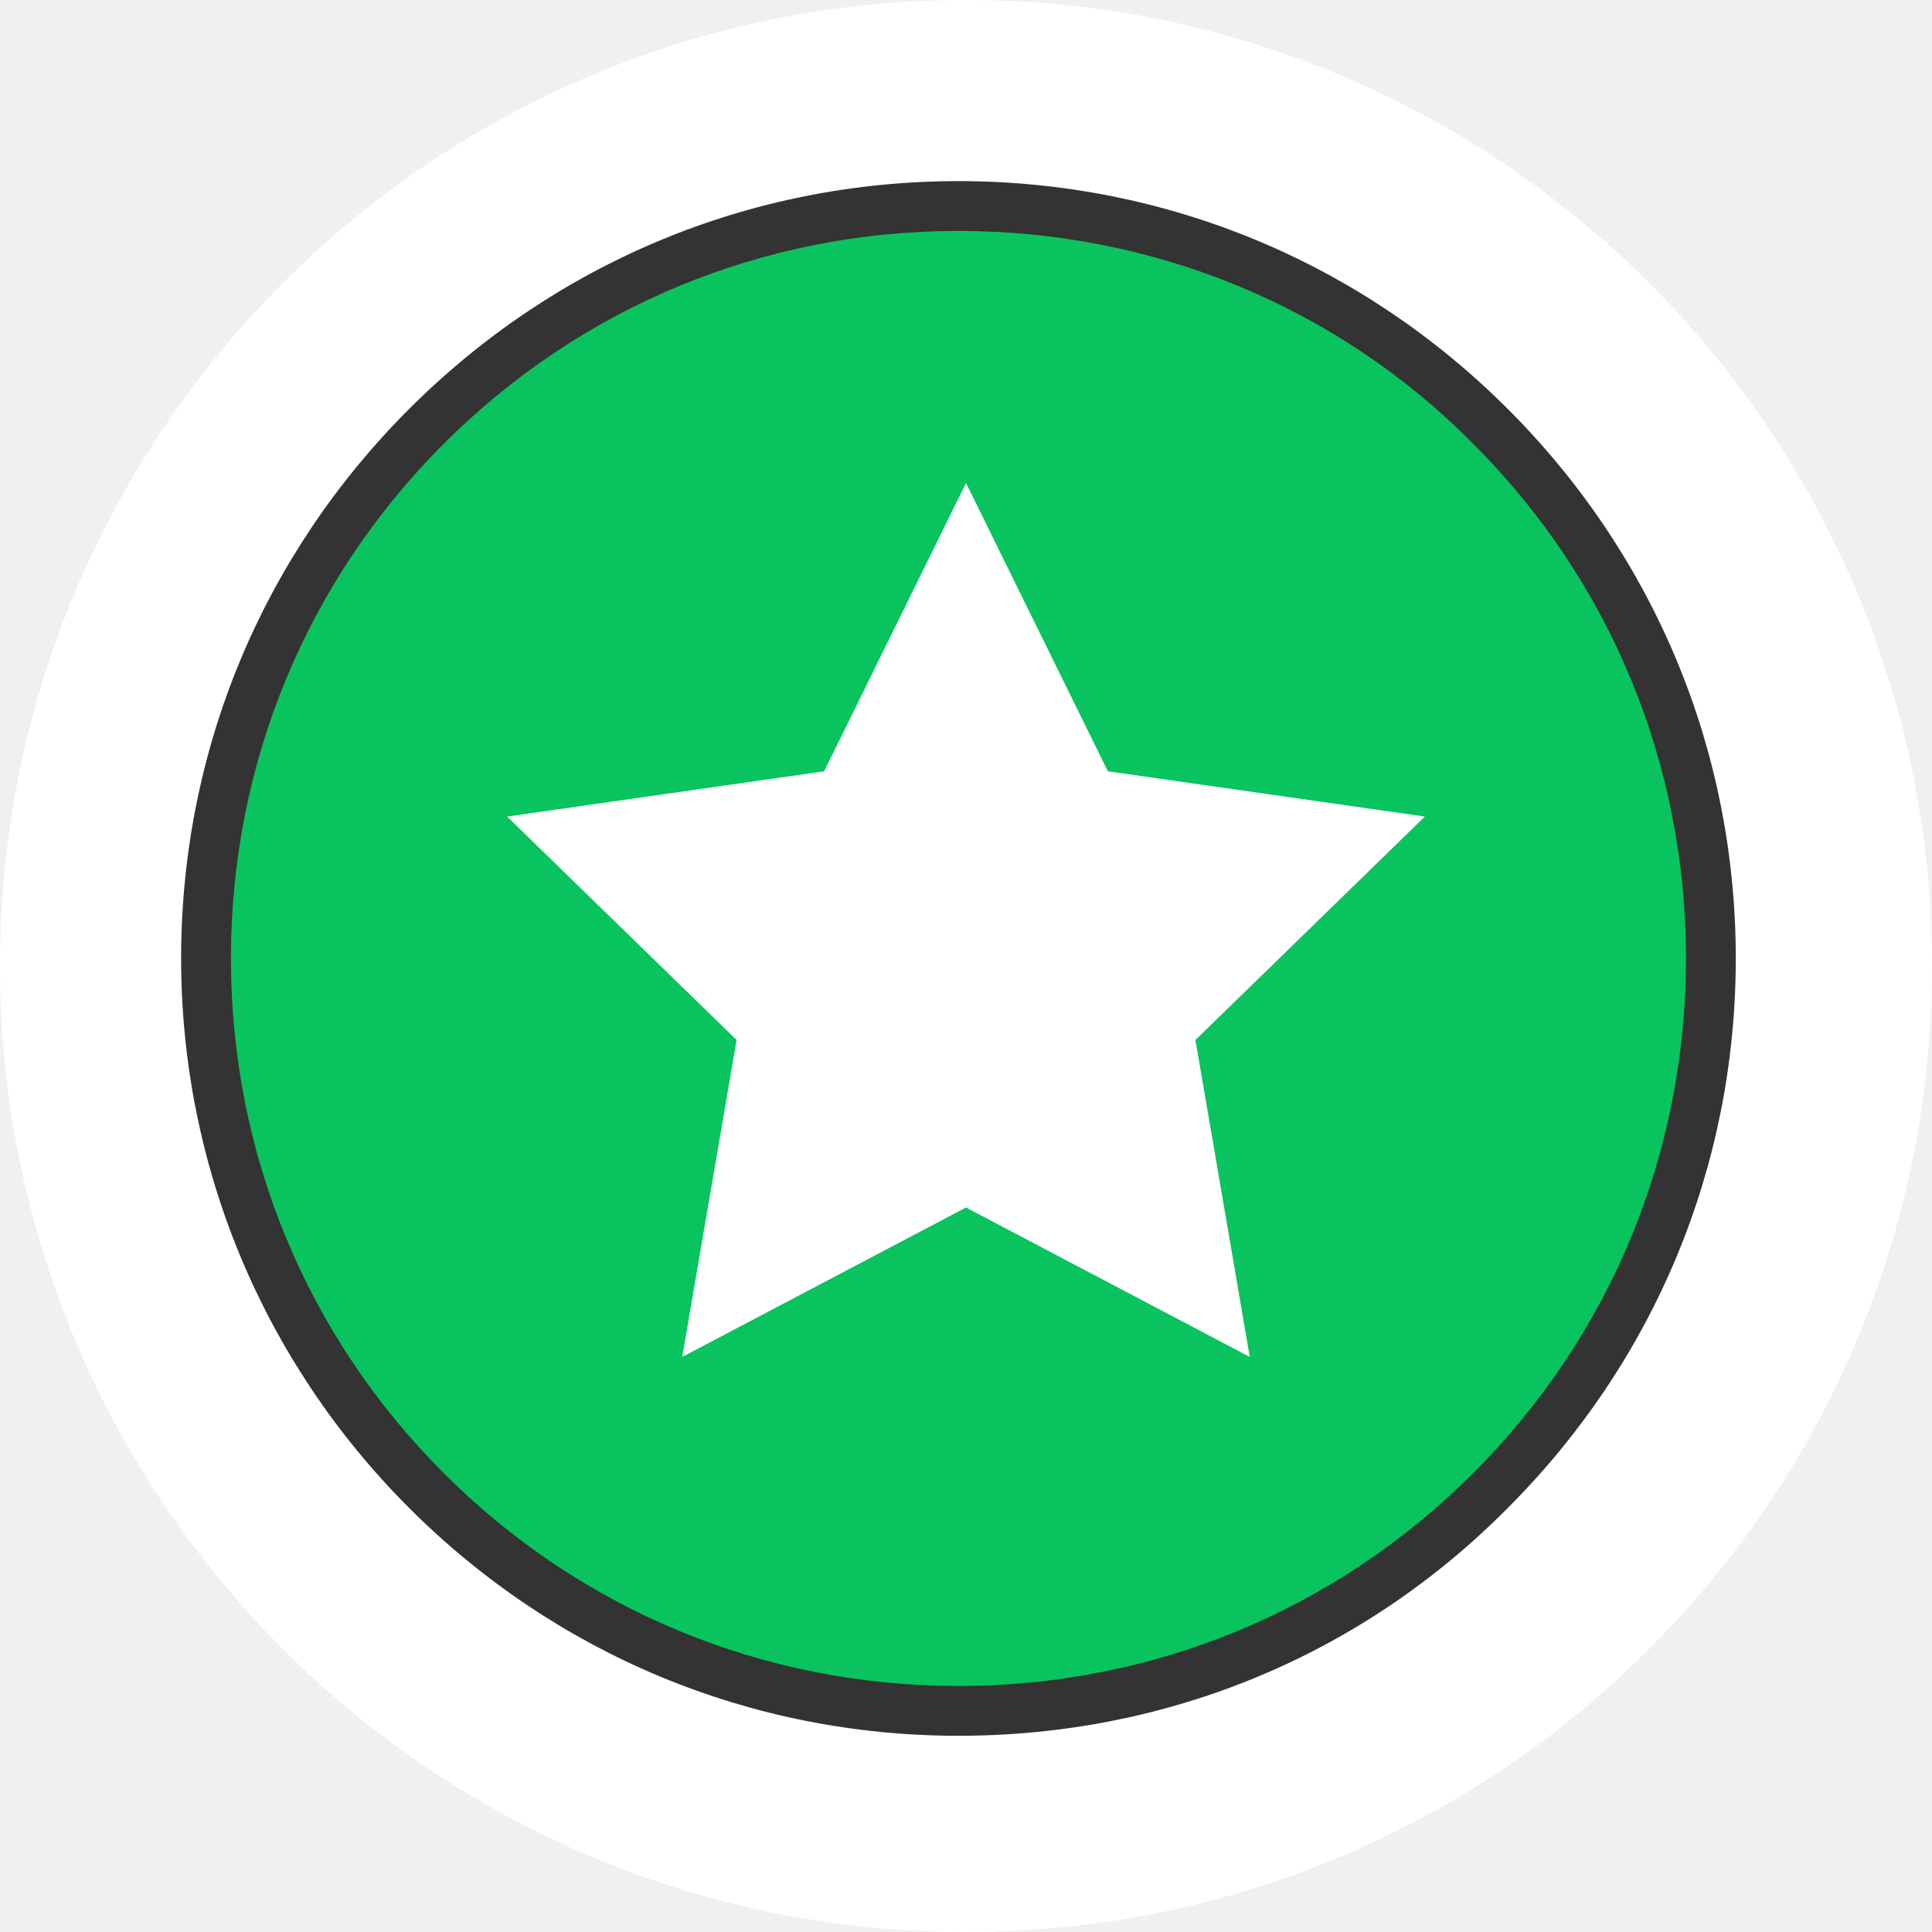
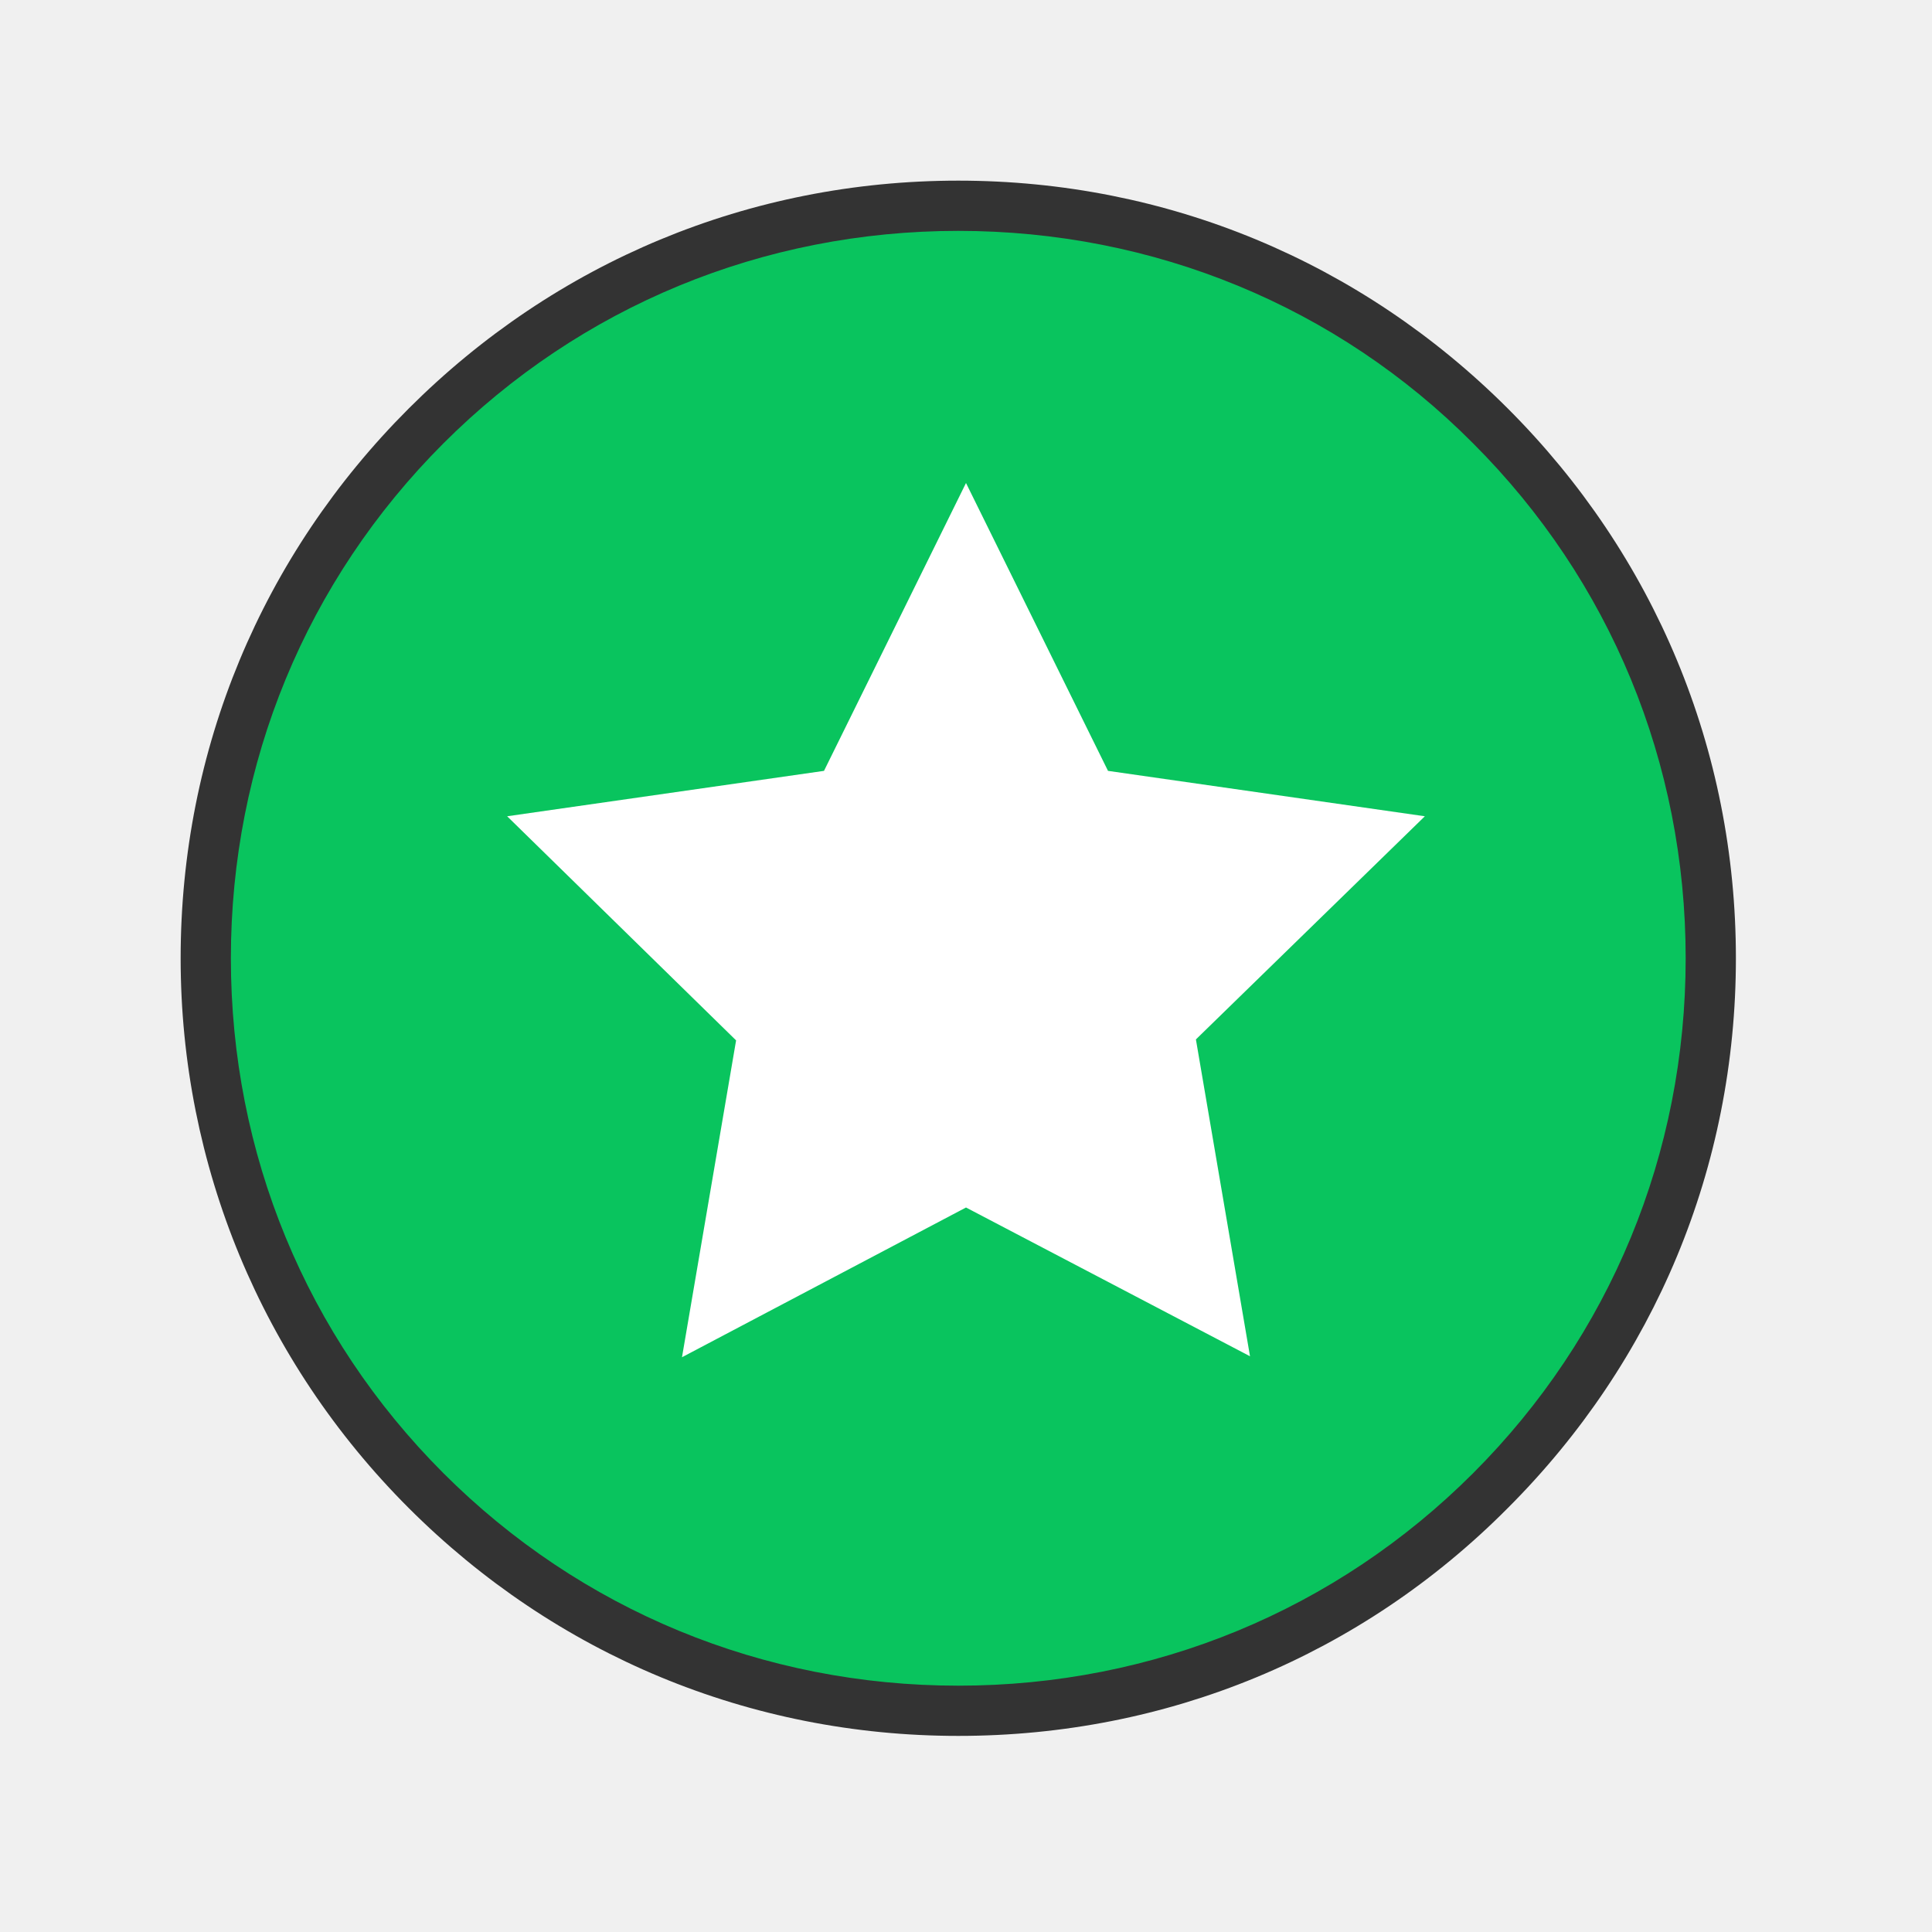
- <svg xmlns="http://www.w3.org/2000/svg" t="1645876183649" class="icon" viewBox="0 0 1024 1024" version="1.1" p-id="2001" width="200" height="200">
-   <defs>
-     <style type="text/css" />
-   </defs>
-   <path d="M512 512m-512 0a512 512 0 1 0 1024 0 512 512 0 1 0-1024 0Z" fill="#FFFFFF" p-id="2002" />
-   <path d="M508 508m-399.2 0a399.2 399.2 0 1 0 798.4 0 399.2 399.2 0 1 0-798.4 0Z" fill="#09C45E" p-id="2003" />
-   <path d="M508 920c-110.4 0-213.6-43.2-291.2-120.8S96 617.6 96 508c0-110.4 43.2-213.6 120.8-291.2S397.6 96 508 96c110.4 0 213.6 43.2 291.2 120.8S920 397.6 920 508c0 110.4-43.2 213.6-120.8 291.2-77.6 78.4-180.8 120.8-291.2 120.8z m0-797.6c-103.2 0-200 40-272.8 112.8-72.8 72.8-112.8 169.6-112.8 272.8 0 103.2 40 200 112.8 272.8 72.8 72.8 169.6 112.8 272.8 112.8 103.2 0 200-40 272.8-112.8 72.8-72.8 112.8-169.6 112.8-272.8 0-103.2-40-200-112.8-272.8-72-72.8-169.6-112.8-272.8-112.8z" fill="#333333" p-id="2004" />
-   <path d="M512 640l-150.4 79.2 28.8-168-121.6-118.4 168-24L512 256l75.2 152.8 168 24-121.6 118.4 28.8 168z" fill="#FFFFFF" p-id="2005" />
+ <svg xmlns="http://www.w3.org/2000/svg" version="1.1" id="图层_1" x="0px" y="0px" viewBox="0 0 200 200" style="enable-background:new 0 0 200 200;" xml:space="preserve">
+   <style type="text/css">
+ 	.st0{fill:#09C45E;}
+ 	.st1{fill:#333333;}
+ 	.st2{fill:#FFFFFF;}
+ </style>
+   <path class="st0" d="M21.2,99.2c0,43.1,34.9,78,78,78s78-34.9,78-78c0,0,0,0,0,0c0-43.1-34.9-78-78-78  C56.2,21.2,21.3,56.1,21.2,99.2C21.2,99.2,21.2,99.2,21.2,99.2z" />
+   <path class="st1" d="M99.2,179.7c-21.6,0-41.7-8.4-56.9-23.6s-23.6-35.5-23.6-56.9c0-21.6,8.4-41.7,23.6-56.9s35.3-23.6,56.9-23.6  s41.7,8.4,56.9,23.6c15.2,15.2,23.6,35.3,23.6,56.9s-8.4,41.7-23.6,56.9C140.9,171.4,120.8,179.7,99.2,179.7z M99.2,23.9  c-20.2,0-39.1,7.8-53.3,22s-22,33.1-22,53.3s7.8,39.1,22,53.3s33.1,22,53.3,22s39.1-7.8,53.3-22s22-33.1,22-53.3s-7.8-39.1-22-53.3  C138.4,31.7,119.4,23.9,99.2,23.9z" />
+   <path class="st2" d="M100,125l-29.4,15.5l5.6-32.8L52.5,84.5l32.8-4.7L100,50l14.7,29.8l32.8,4.7l-23.7,23.1l5.6,32.8L100,125z" />
</svg>
